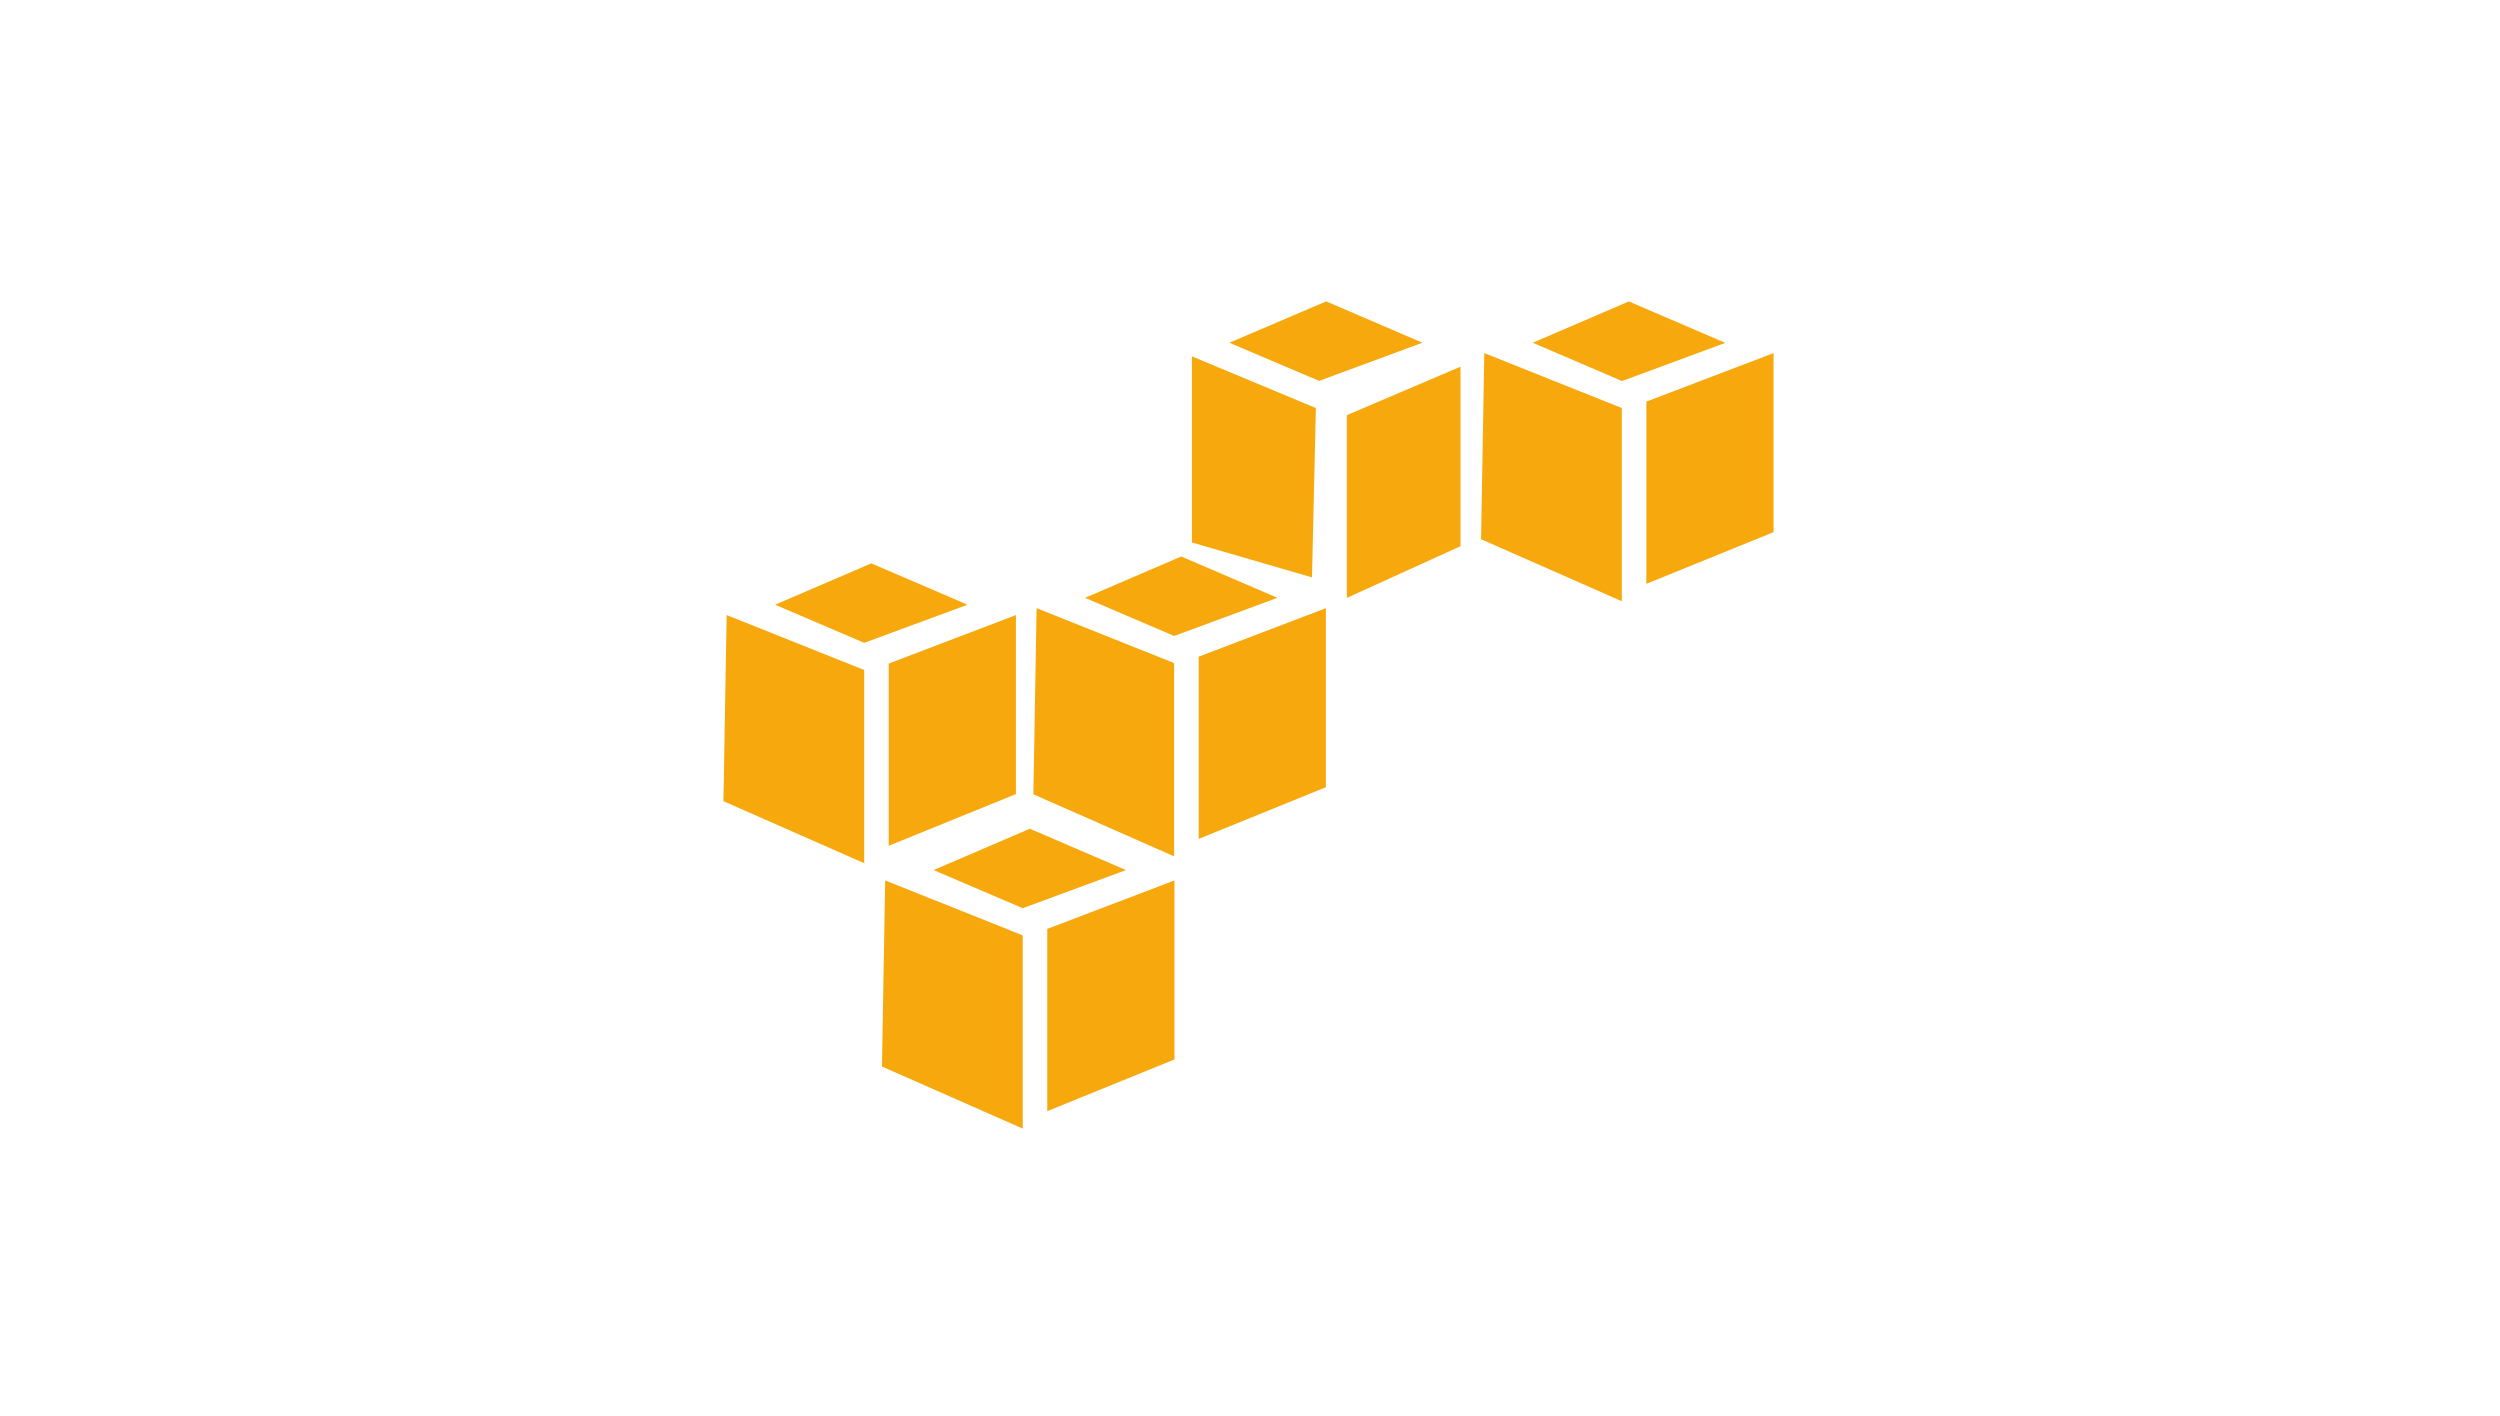
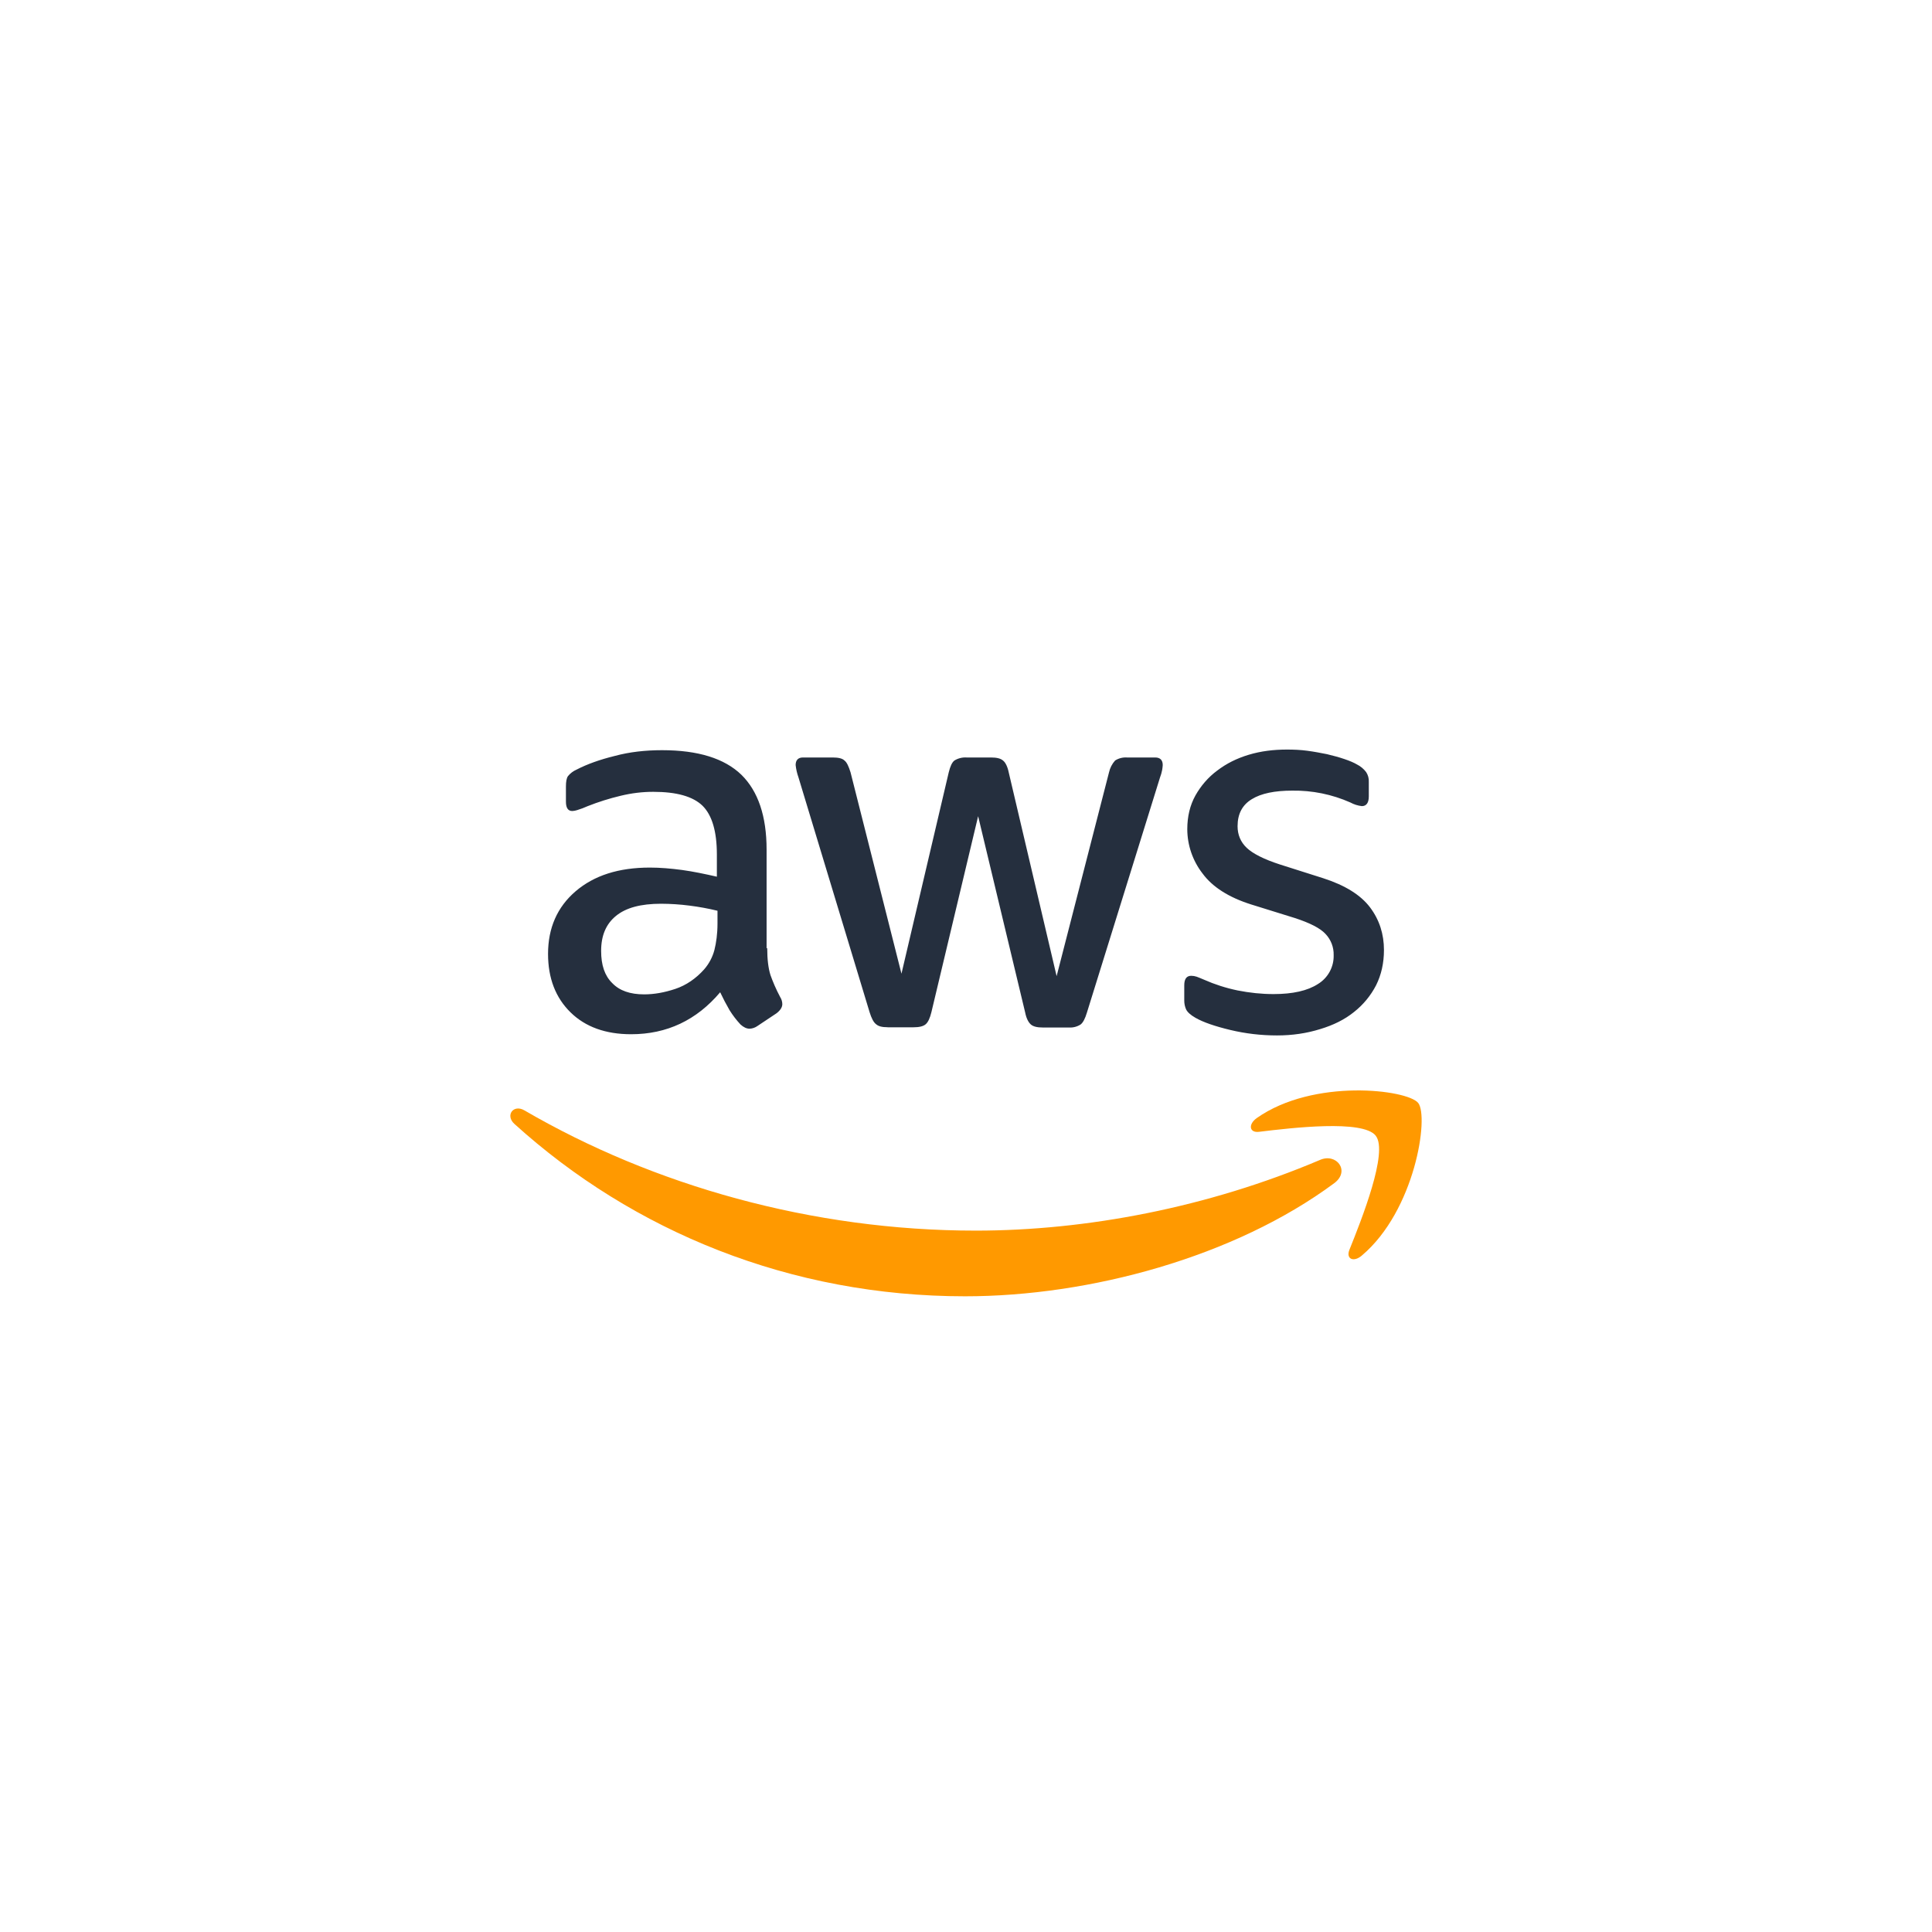
- <svg xmlns="http://www.w3.org/2000/svg" width="166" height="94">
-   <path d="M68.38 55.027l-6.388 2.746 5.916 2.532 6.86-2.532-6.388-2.746zm-9.604 3.433l-.214 12.358 9.346 4.12v-12.83l-9.132-3.647zm19.208 0l-8.446 3.22v12.1l8.446-3.433V58.46zM88.06 20.012l-6.432 2.746 5.96 2.532 6.86-2.532-6.388-2.746zm-8.918 3.648V36.02l7.974 2.318.258-11.243-8.232-3.433zm17.836.687l-7.546 3.22V39.7l7.546-3.433v-11.93zm-39.124 13.06l-6.388 2.746 5.916 2.532 6.86-2.532-6.388-2.746zm-9.604 3.433l-.214 12.358 9.346 4.12v-12.83l-9.132-3.647zm19.208 0l-8.446 3.22v12.1l8.446-3.433V40.838zm10.976-3.89l-6.388 2.746 5.916 2.532 6.86-2.532-6.388-2.746zm-9.604 3.433l-.214 12.358 9.346 4.12V44.03l-9.132-3.648zm19.208 0l-8.446 3.22v12.1l8.446-3.433V40.383zm20.123-20.37l-6.388 2.746L107.7 25.3l6.86-2.532-6.388-2.746zm-9.604 3.433l-.214 12.358 9.346 4.12v-12.83l-9.132-3.648zm19.208 0l-8.446 3.22v12.1l8.446-3.433V23.445z" fill="#f7a80d" fill-rule="nonzero" />
+ <svg xmlns="http://www.w3.org/2000/svg" width="64px" height="64px" viewBox="-8.96 -8.96 33.92 33.92" fill="none">
+   <g id="SVGRepo_bgCarrier" stroke-width="0" />
+   <g id="SVGRepo_tracerCarrier" stroke-linecap="round" stroke-linejoin="round" />
+   <g id="SVGRepo_iconCarrier">
+     <path fill="#252F3E" d="M4.51 7.687c0 .197.02.357.058.475.042.117.096.245.17.384a.233.233 0 01.037.123c0 .053-.032.107-.1.16l-.336.224a.255.255 0 01-.138.048c-.054 0-.107-.026-.16-.074a1.652 1.652 0 01-.192-.251 4.137 4.137 0 01-.165-.315c-.415.491-.936.737-1.564.737-.447 0-.804-.129-1.064-.385-.261-.256-.394-.598-.394-1.025 0-.454.16-.822.484-1.1.325-.278.756-.416 1.304-.416.18 0 .367.016.564.042.197.027.4.07.612.118v-.39c0-.406-.085-.689-.25-.854-.17-.166-.458-.246-.868-.246-.186 0-.377.022-.574.07a4.23 4.23 0 00-.575.181 1.525 1.525 0 01-.186.07.326.326 0 01-.085.016c-.075 0-.112-.054-.112-.166v-.262c0-.085.01-.15.037-.186a.399.399 0 01.15-.113c.185-.096.409-.176.67-.24.26-.07.537-.101.83-.101.633 0 1.096.144 1.394.432.293.288.442.726.442 1.314v1.73h.01zm-2.161.811c.175 0 .356-.032.548-.096.191-.064.362-.182.505-.342a.848.848 0 00.181-.341c.032-.129.054-.283.054-.465V7.03a4.43 4.43 0 00-.49-.09 3.996 3.996 0 00-.5-.033c-.357 0-.618.07-.793.214-.176.144-.26.347-.26.614 0 .25.063.437.196.566.128.133.314.197.559.197zm4.273.577c-.096 0-.16-.016-.202-.054-.043-.032-.08-.106-.112-.208l-1.25-4.127a.938.938 0 01-.049-.214c0-.085.043-.133.128-.133h.522c.1 0 .17.016.207.053.043.032.075.107.107.208l.894 3.535.83-3.535c.026-.106.058-.176.1-.208a.365.365 0 01.214-.053h.425c.102 0 .17.016.213.053.043.032.08.107.101.208l.841 3.578.92-3.578a.458.458 0 01.107-.208.346.346 0 01.208-.053h.495c.085 0 .133.043.133.133 0 .027-.006.054-.01.086a.76.76 0 01-.038.133l-1.283 4.127c-.032.107-.069.177-.111.209a.34.34 0 01-.203.053h-.457c-.101 0-.17-.016-.213-.053-.043-.038-.08-.107-.101-.214L8.213 5.37l-.82 3.439c-.026.107-.058.176-.1.213-.043.038-.118.054-.213.054h-.458zm6.838.144a3.51 3.51 0 01-.82-.096c-.266-.064-.473-.134-.612-.214-.085-.048-.143-.101-.165-.15a.378.378 0 01-.031-.149v-.272c0-.112.042-.166.122-.166a.3.3 0 01.096.016c.032.011.08.032.133.054.18.08.378.144.585.187.213.042.42.064.633.064.336 0 .596-.059.777-.176a.575.575 0 00.277-.508.52.52 0 00-.144-.373c-.095-.102-.276-.193-.537-.278l-.772-.24c-.388-.123-.676-.305-.851-.545a1.275 1.275 0 01-.266-.774c0-.224.048-.422.143-.593.096-.17.224-.32.384-.438.16-.122.34-.213.553-.277.213-.064.436-.091.67-.091.118 0 .24.005.357.021.122.016.234.038.346.06.106.026.208.052.303.085.096.032.17.064.224.096a.46.46 0 01.16.133.289.289 0 01.047.176v.251c0 .112-.042.171-.122.171a.552.552 0 01-.202-.064 2.427 2.427 0 00-1.022-.208c-.303 0-.543.048-.708.15-.165.1-.25.256-.25.475 0 .149.053.277.16.379.106.101.303.202.585.293l.756.24c.383.123.66.294.825.513.165.219.244.47.244.748 0 .23-.047.437-.138.619a1.436 1.436 0 01-.388.47c-.165.133-.362.23-.591.299-.24.075-.49.112-.761.112z" />
+     <g fill="#F90" fill-rule="evenodd" clip-rule="evenodd">
+       <path d="M14.465 11.813c-1.75 1.297-4.294 1.986-6.481 1.986-3.065 0-5.827-1.137-7.913-3.027-.165-.15-.016-.353.18-.235 2.257 1.313 5.04 2.109 7.92 2.109 1.941 0 4.075-.406 6.039-1.239.293-.133.543.192.255.406z" />
+       <path d="M15.194 10.98c-.223-.287-1.479-.138-2.048-.069-.17.022-.197-.128-.043-.24 1-.705 2.645-.502 2.836-.267.192.24-.053 1.89-.99 2.68-.143.123-.281.06-.218-.1.213-.53.687-1.72.463-2.003z" />
+     </g>
+   </g>
</svg>
